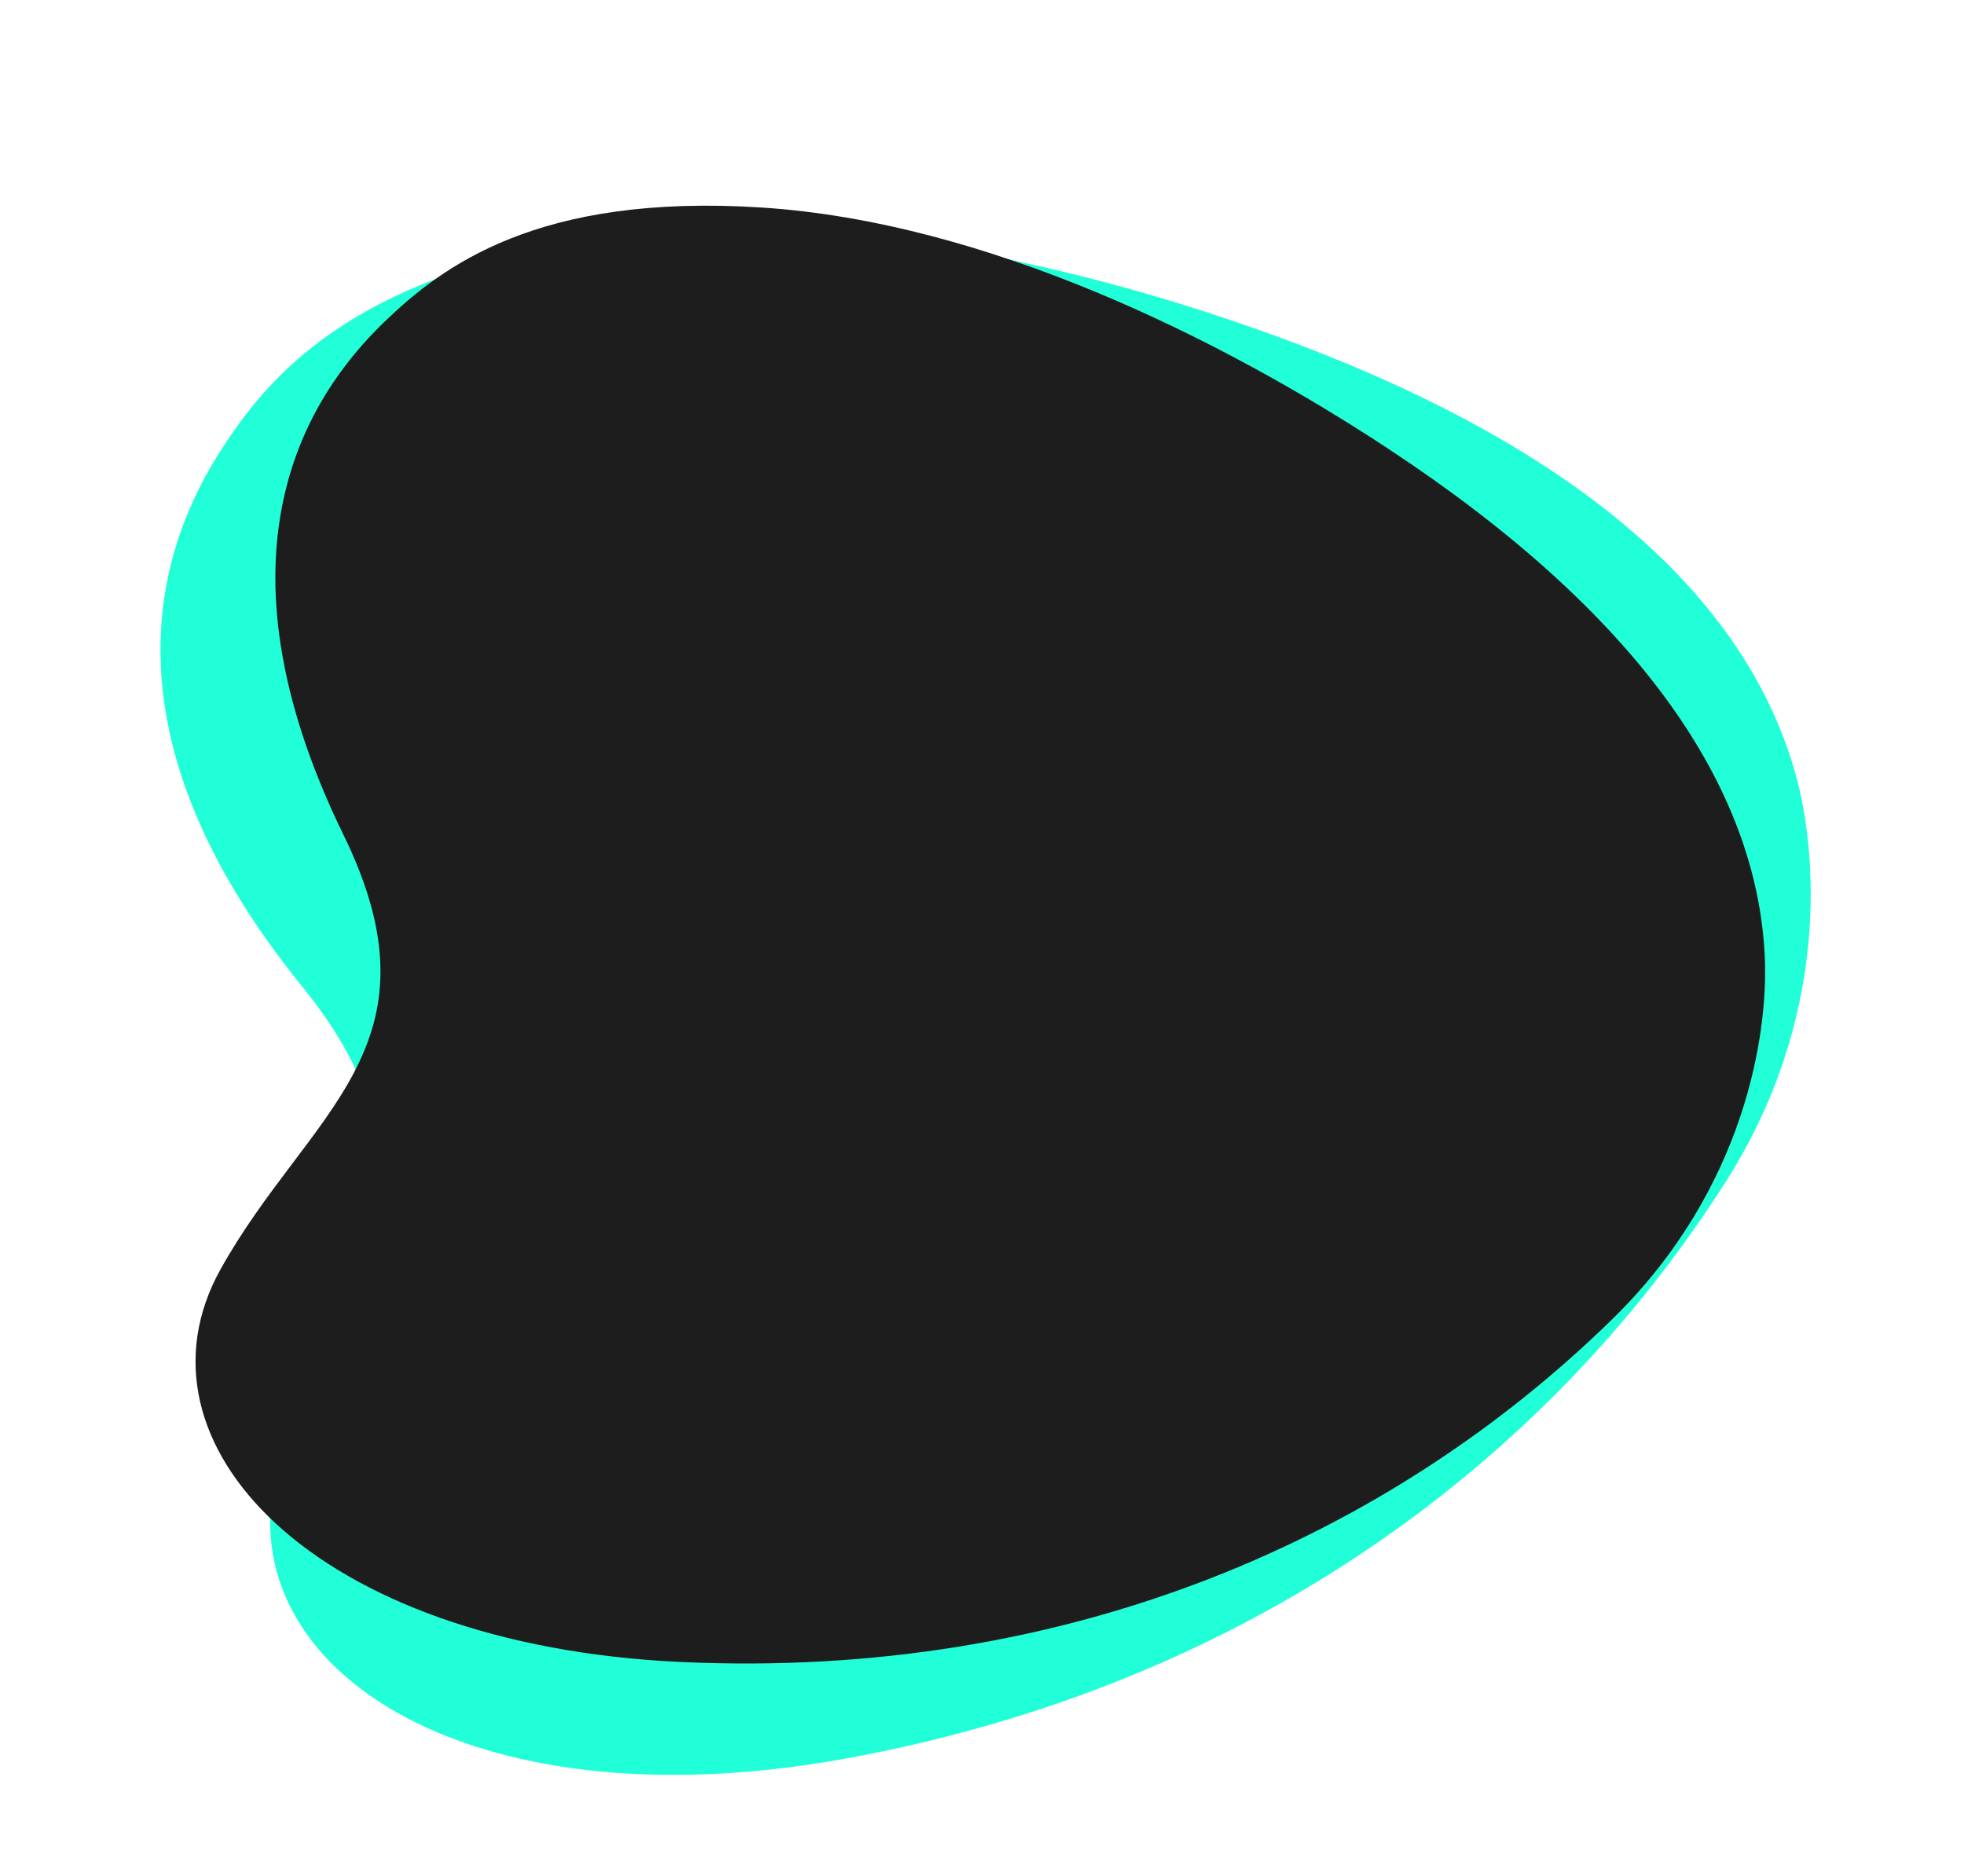
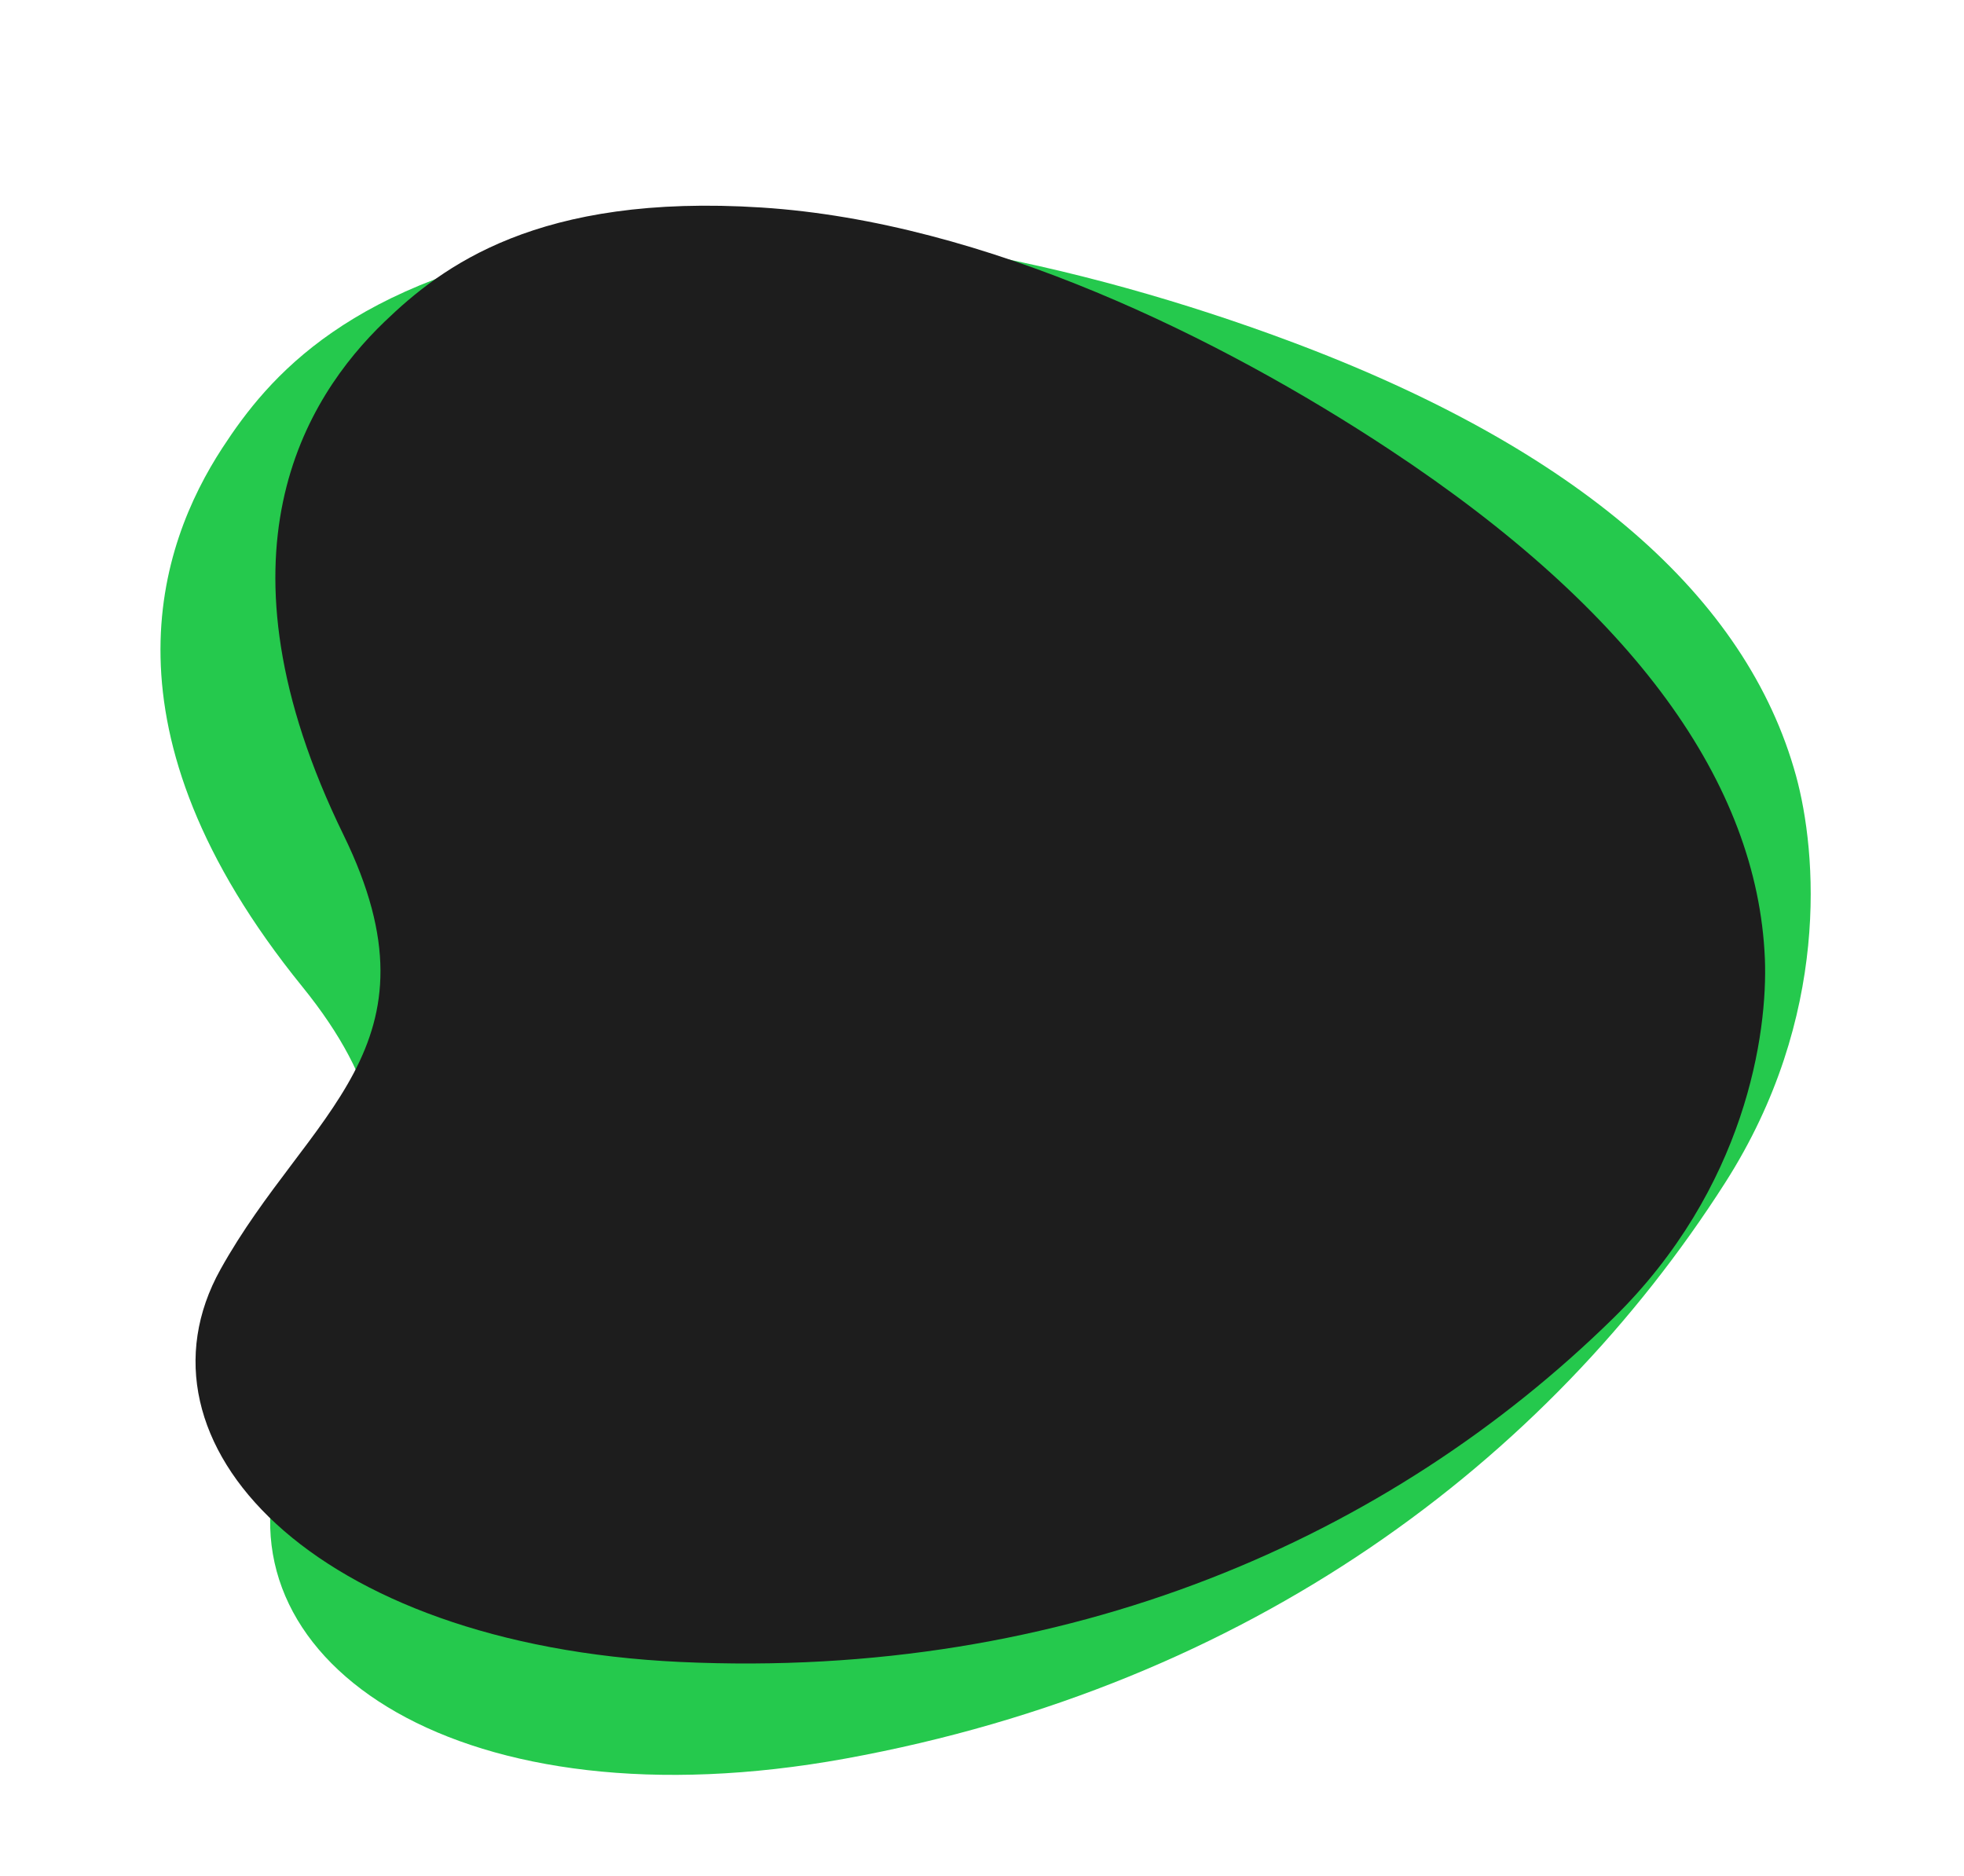
<svg xmlns="http://www.w3.org/2000/svg" width="381.7" height="364.486" viewBox="0 0 381.7 364.486">
  <g id="Grupo_2677" data-name="Grupo 2677" transform="translate(3 -223.309)">
    <g id="Grupo_1343" data-name="Grupo 1343" transform="translate(94.38 717.672) rotate(-13)">
-       <path id="Trazado_4361" data-name="Trazado 4361" d="M245.392-382.765c-34.66-22.887-83.051-46.8-129.081-49.754s-65.7,12.146-77.452,23.455c-16.292,15.676-36.584,47.886-8.437,105.5,21.351,43.7-7.295,56.931-25.3,89.279-19.759,35.476,18.846,77.119,94.415,80.67,79.881,3.737,145.892-25.607,191.771-70.593,27.31-26.763,31.836-58.654,31.206-73.97C321.016-314.089,295.734-349.545,245.392-382.765Z" transform="translate(0)" fill="#20FFD7" />
+       <path id="Trazado_4361" data-name="Trazado 4361" d="M245.392-382.765c-34.66-22.887-83.051-46.8-129.081-49.754s-65.7,12.146-77.452,23.455c-16.292,15.676-36.584,47.886-8.437,105.5,21.351,43.7-7.295,56.931-25.3,89.279-19.759,35.476,18.846,77.119,94.415,80.67,79.881,3.737,145.892-25.607,191.771-70.593,27.31-26.763,31.836-58.654,31.206-73.97C321.016-314.089,295.734-349.545,245.392-382.765Z" transform="translate(0)" fill="#25C94D" />
    </g>
    <path id="Trazado_4952" data-name="Trazado 4952" d="M232.059-385.489c-32.777-21.644-78.538-44.256-122.068-47.051S47.86-421.053,36.747-410.359c-15.407,14.824-34.6,45.284-7.978,99.77,20.191,41.324-6.9,53.838-23.921,84.429-18.686,33.549,17.822,72.929,89.285,76.287,75.541,3.534,137.966-24.216,181.352-66.757C301.31-241.94,305.591-272.1,305-286.583,303.575-320.544,279.667-354.073,232.059-385.489Z" transform="translate(35 696.18)" fill="#1D1D1D" />
  </g>
</svg>
